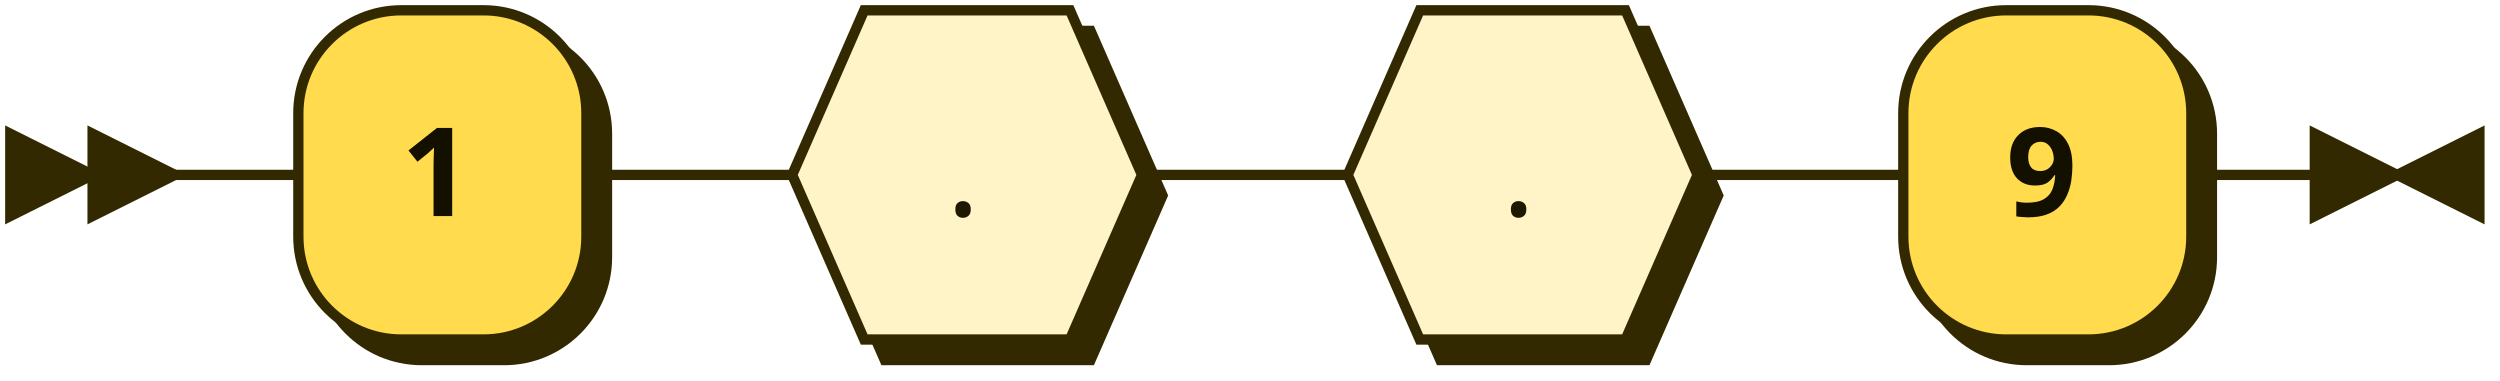
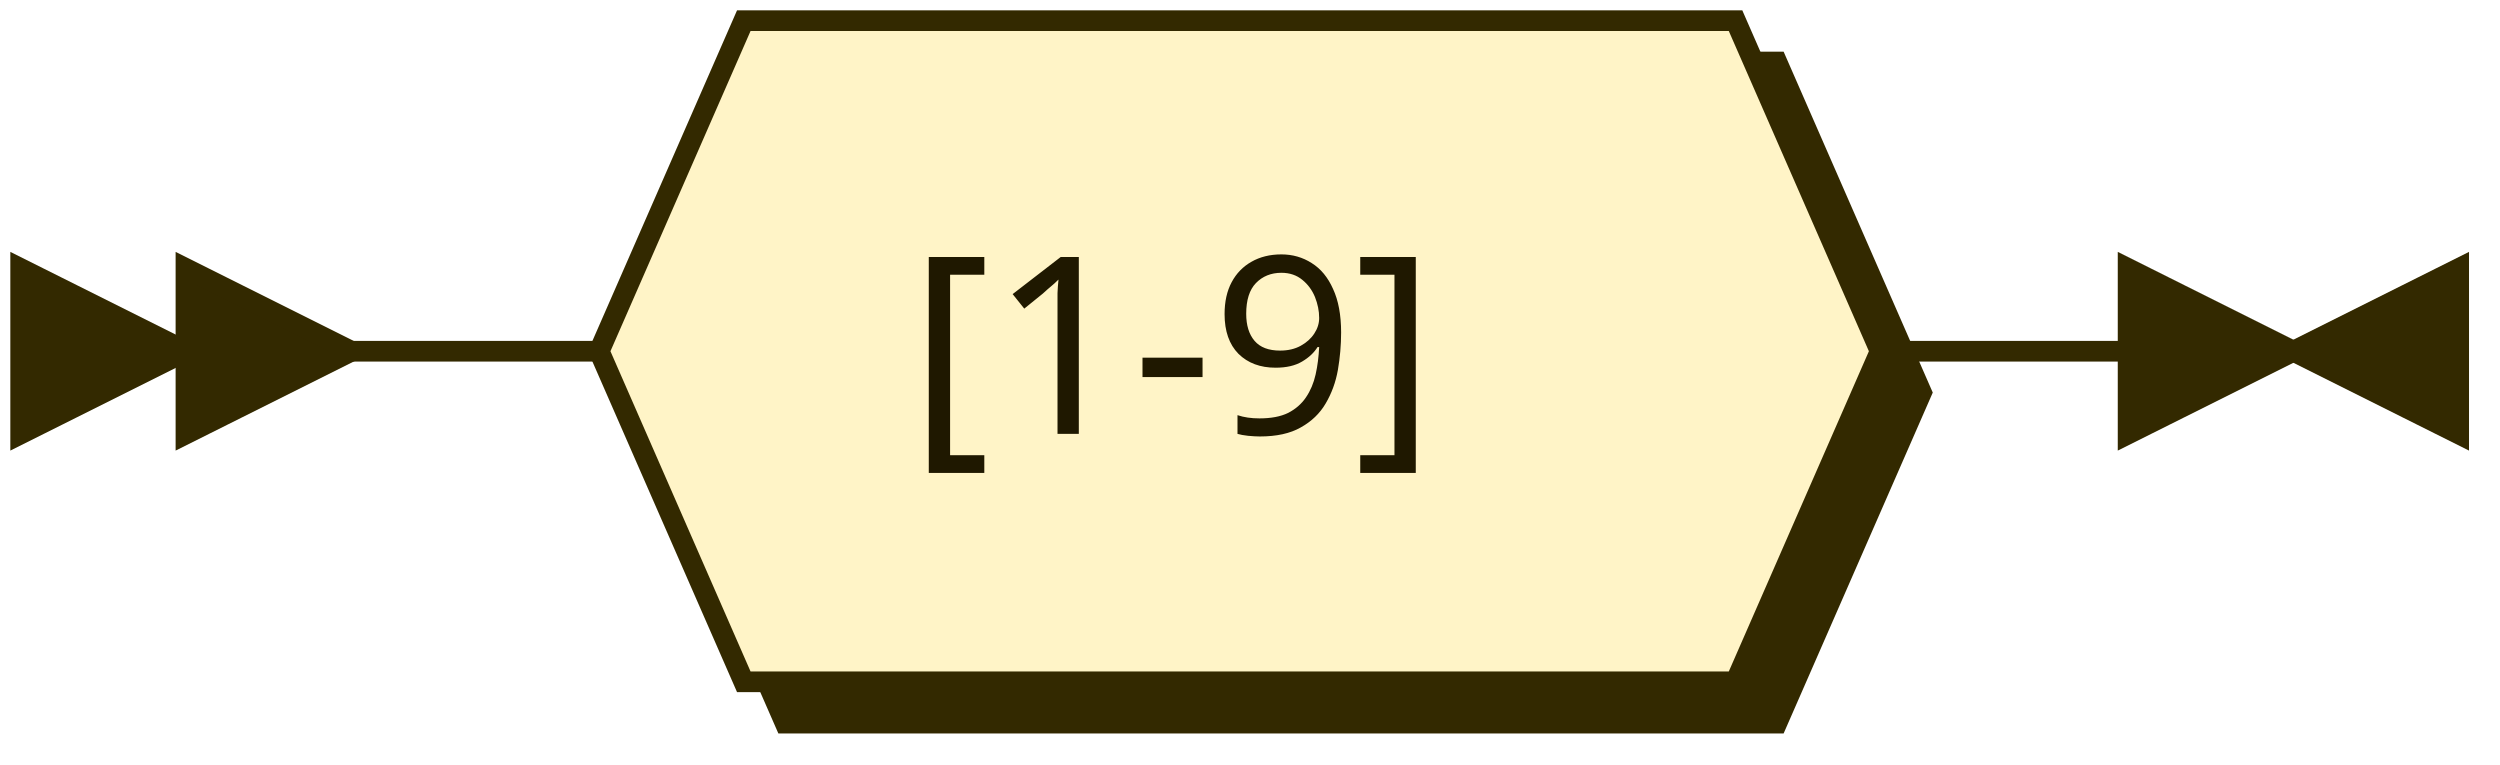
- <svg xmlns="http://www.w3.org/2000/svg" width="243" height="37">
+ <svg xmlns="http://www.w3.org/2000/svg" width="121" height="37">
  <defs>
    <style type="text/css">
    @namespace "http://www.w3.org/2000/svg";
    .line                 {fill: none; stroke: #332900; stroke-width: 1;}
    .bold-line            {stroke: #141000; shape-rendering: crispEdges; stroke-width: 2;}
    .thin-line            {stroke: #1F1800; shape-rendering: crispEdges}
    .filled               {fill: #332900; stroke: none;}
    text.terminal         {font-family: Verdana, Sans-serif;
                            font-size: 12px;
                            fill: #141000;
                            font-weight: bold;
                          }
    text.nonterminal      {font-family: Verdana, Sans-serif;
                            font-size: 12px;
                            fill: #1A1400;
                            font-weight: normal;
                          }
    text.regexp           {font-family: Verdana, Sans-serif;
                            font-size: 12px;
                            fill: #1F1800;
                            font-weight: normal;
                          }
    rect, circle, polygon {fill: #332900; stroke: #332900;}
    rect.terminal         {fill: #FFDB4D; stroke: #332900; stroke-width: 1;}
    rect.nonterminal      {fill: #FFEC9E; stroke: #332900; stroke-width: 1;}
    rect.text             {fill: none; stroke: none;}
    polygon.regexp        {fill: #FFF4C7; stroke: #332900; stroke-width: 1;}
  </style>
  </defs>
  <polygon points="9 17 1 13 1 21" />
  <polygon points="17 17 9 13 9 21" />
-   <rect x="31" y="3" width="28" height="32" rx="10" />
-   <rect x="29" y="1" width="28" height="32" class="terminal" rx="10" />
-   <text class="terminal" x="39" y="21">1</text>
-   <polygon points="79 19 86 3 106 3 113 19 106 35 86 35" />
-   <polygon points="77 17 84 1 104 1 111 17 104 33 84 33" class="regexp" />
-   <text class="regexp" x="92" y="21">.</text>
-   <polygon points="133 19 140 3 160 3 167 19 160 35 140 35" />
-   <polygon points="131 17 138 1 158 1 165 17 158 33 138 33" class="regexp" />
-   <text class="regexp" x="146" y="21">.</text>
-   <rect x="187" y="3" width="28" height="32" rx="10" />
-   <rect x="185" y="1" width="28" height="32" class="terminal" rx="10" />
-   <text class="terminal" x="195" y="21">9</text>
-   <path class="line" d="m17 17 h2 m0 0 h10 m28 0 h10 m0 0 h10 m34 0 h10 m0 0 h10 m34 0 h10 m0 0 h10 m28 0 h10 m3 0 h-3" />
-   <polygon points="233 17 241 13 241 21" />
-   <polygon points="233 17 225 13 225 21" />
+   <polygon points="31 19 38 3 86 3 93 19 86 35 38 35" />
+   <polygon points="29 17 36 1 84 1 91 17 84 33 36 33" class="regexp" />
+   <text class="regexp" x="44" y="21">[1-9]</text>
+   <path class="line" d="m17 17 h2 m0 0 h10 m62 0 h10 m3 0 h-3" />
+   <polygon points="111 17 119 13 119 21" />
+   <polygon points="111 17 103 13 103 21" />
</svg>
